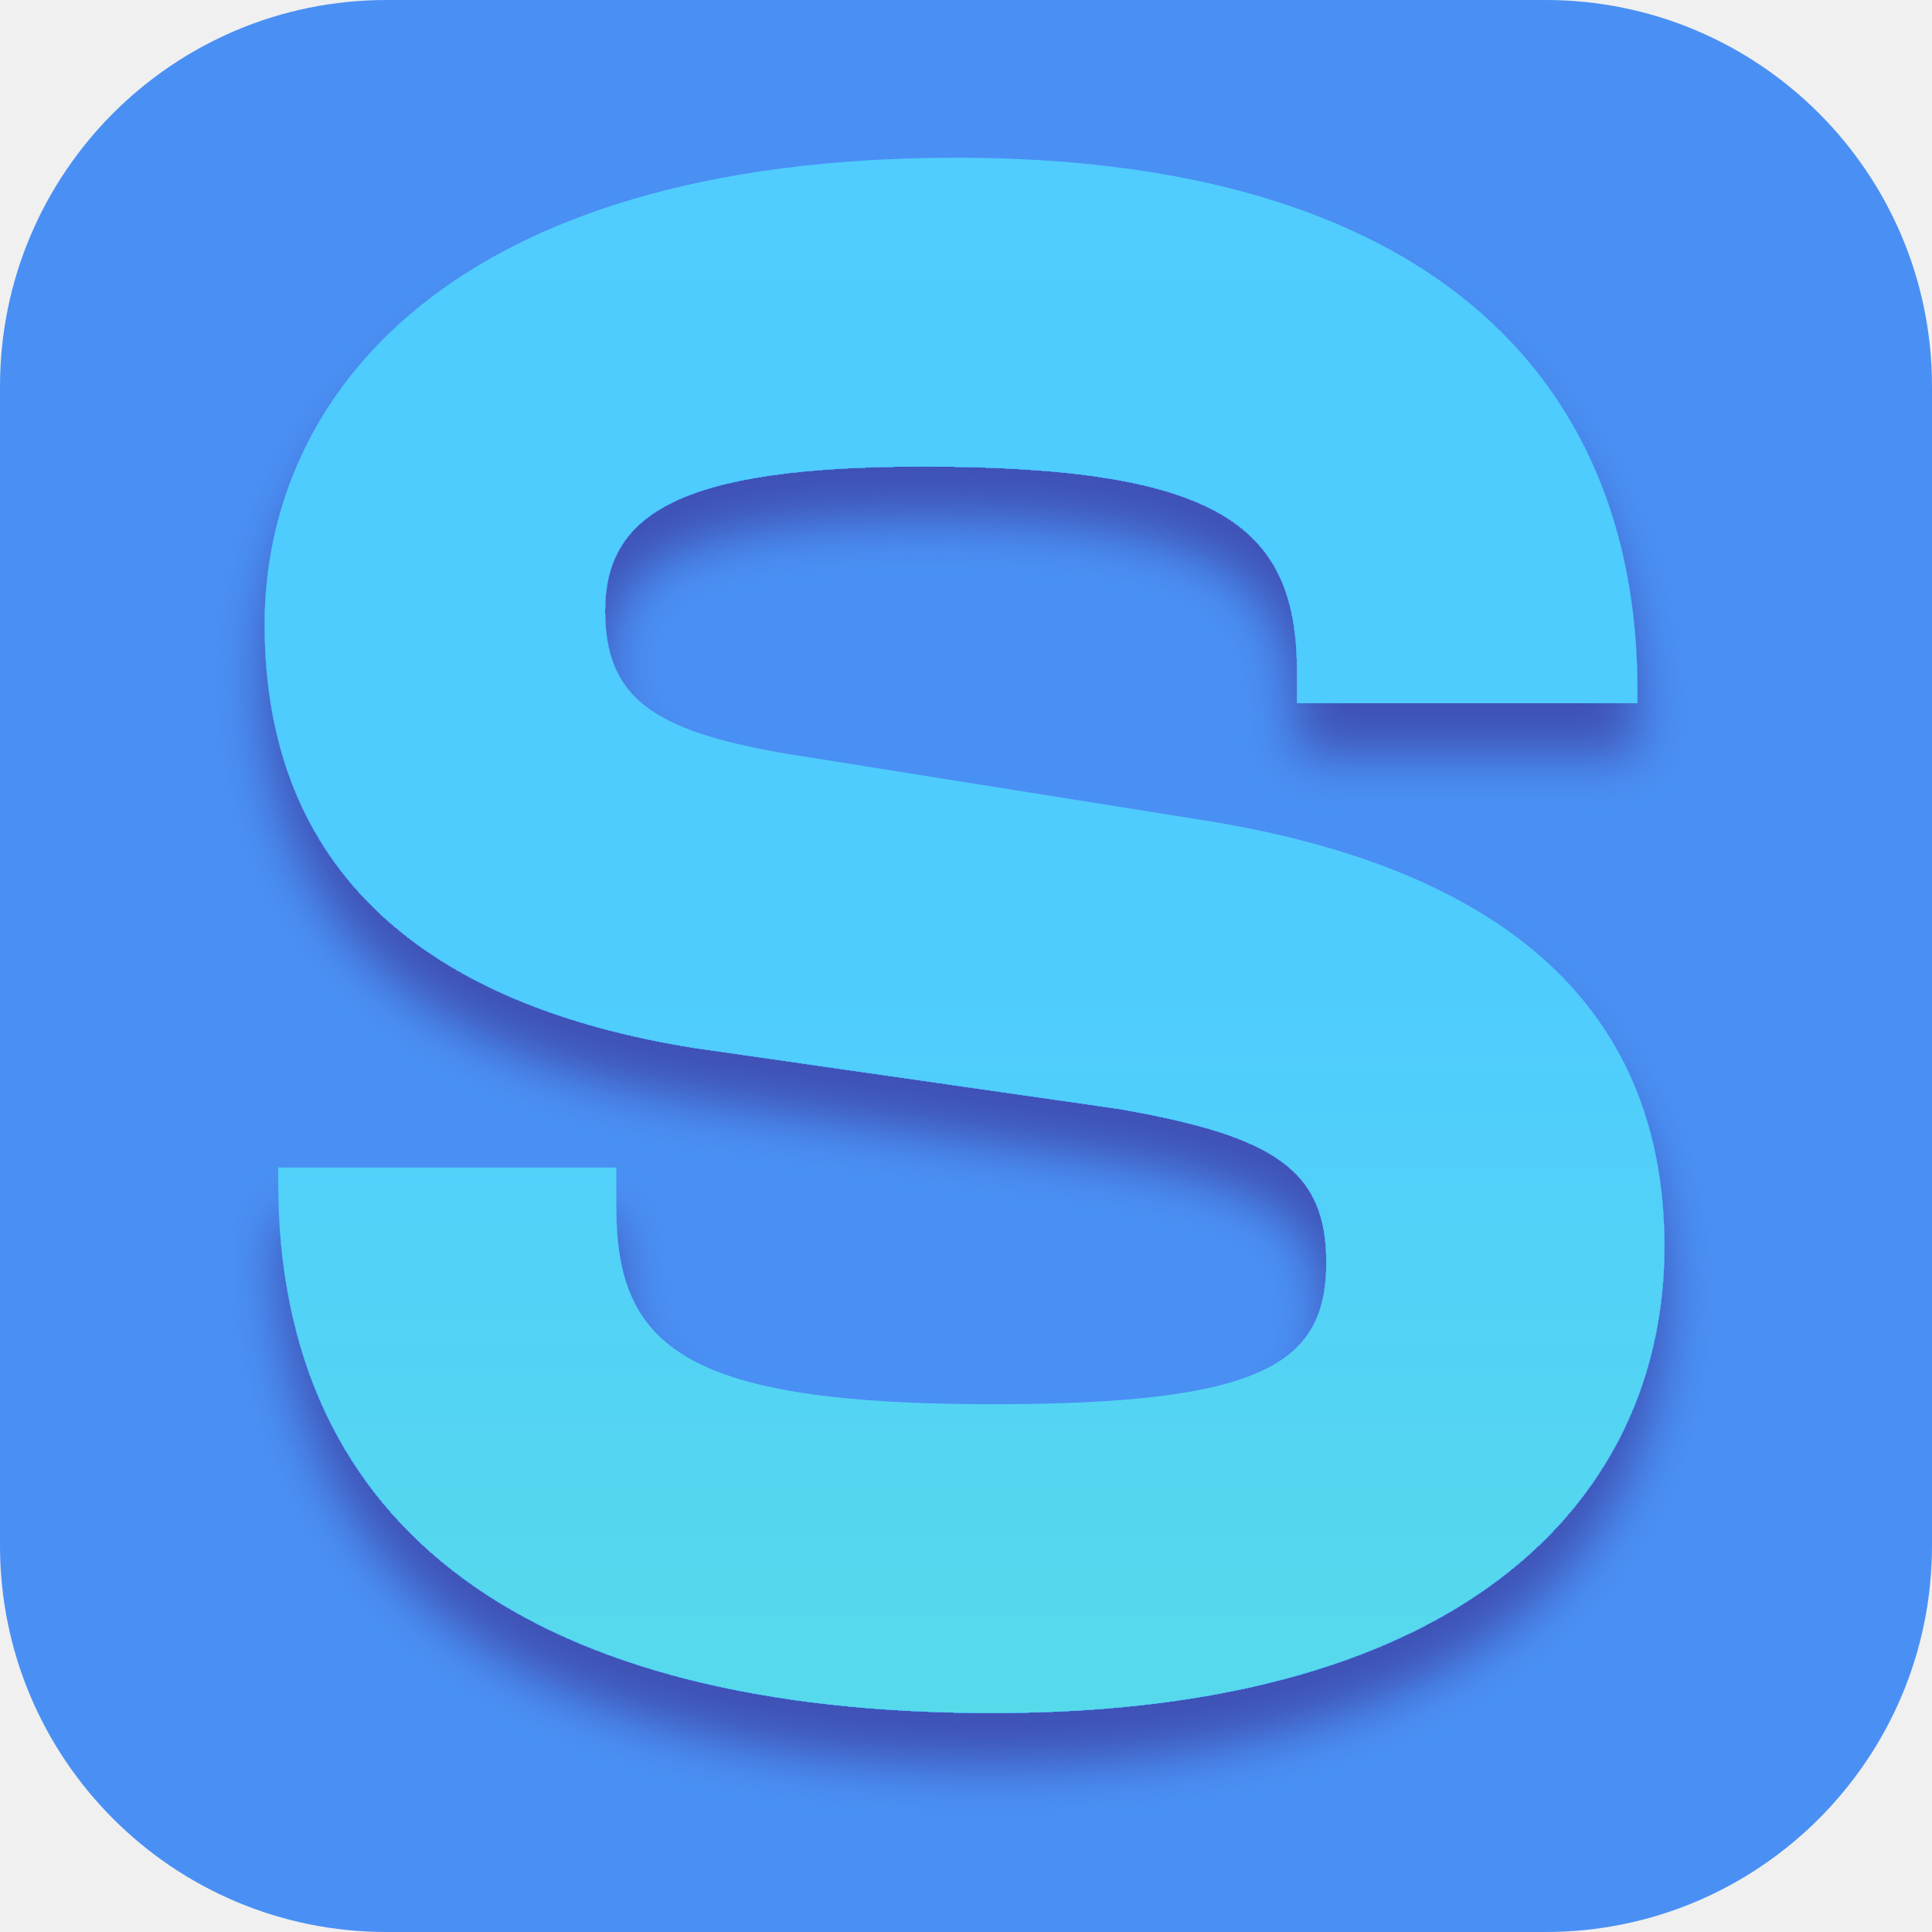
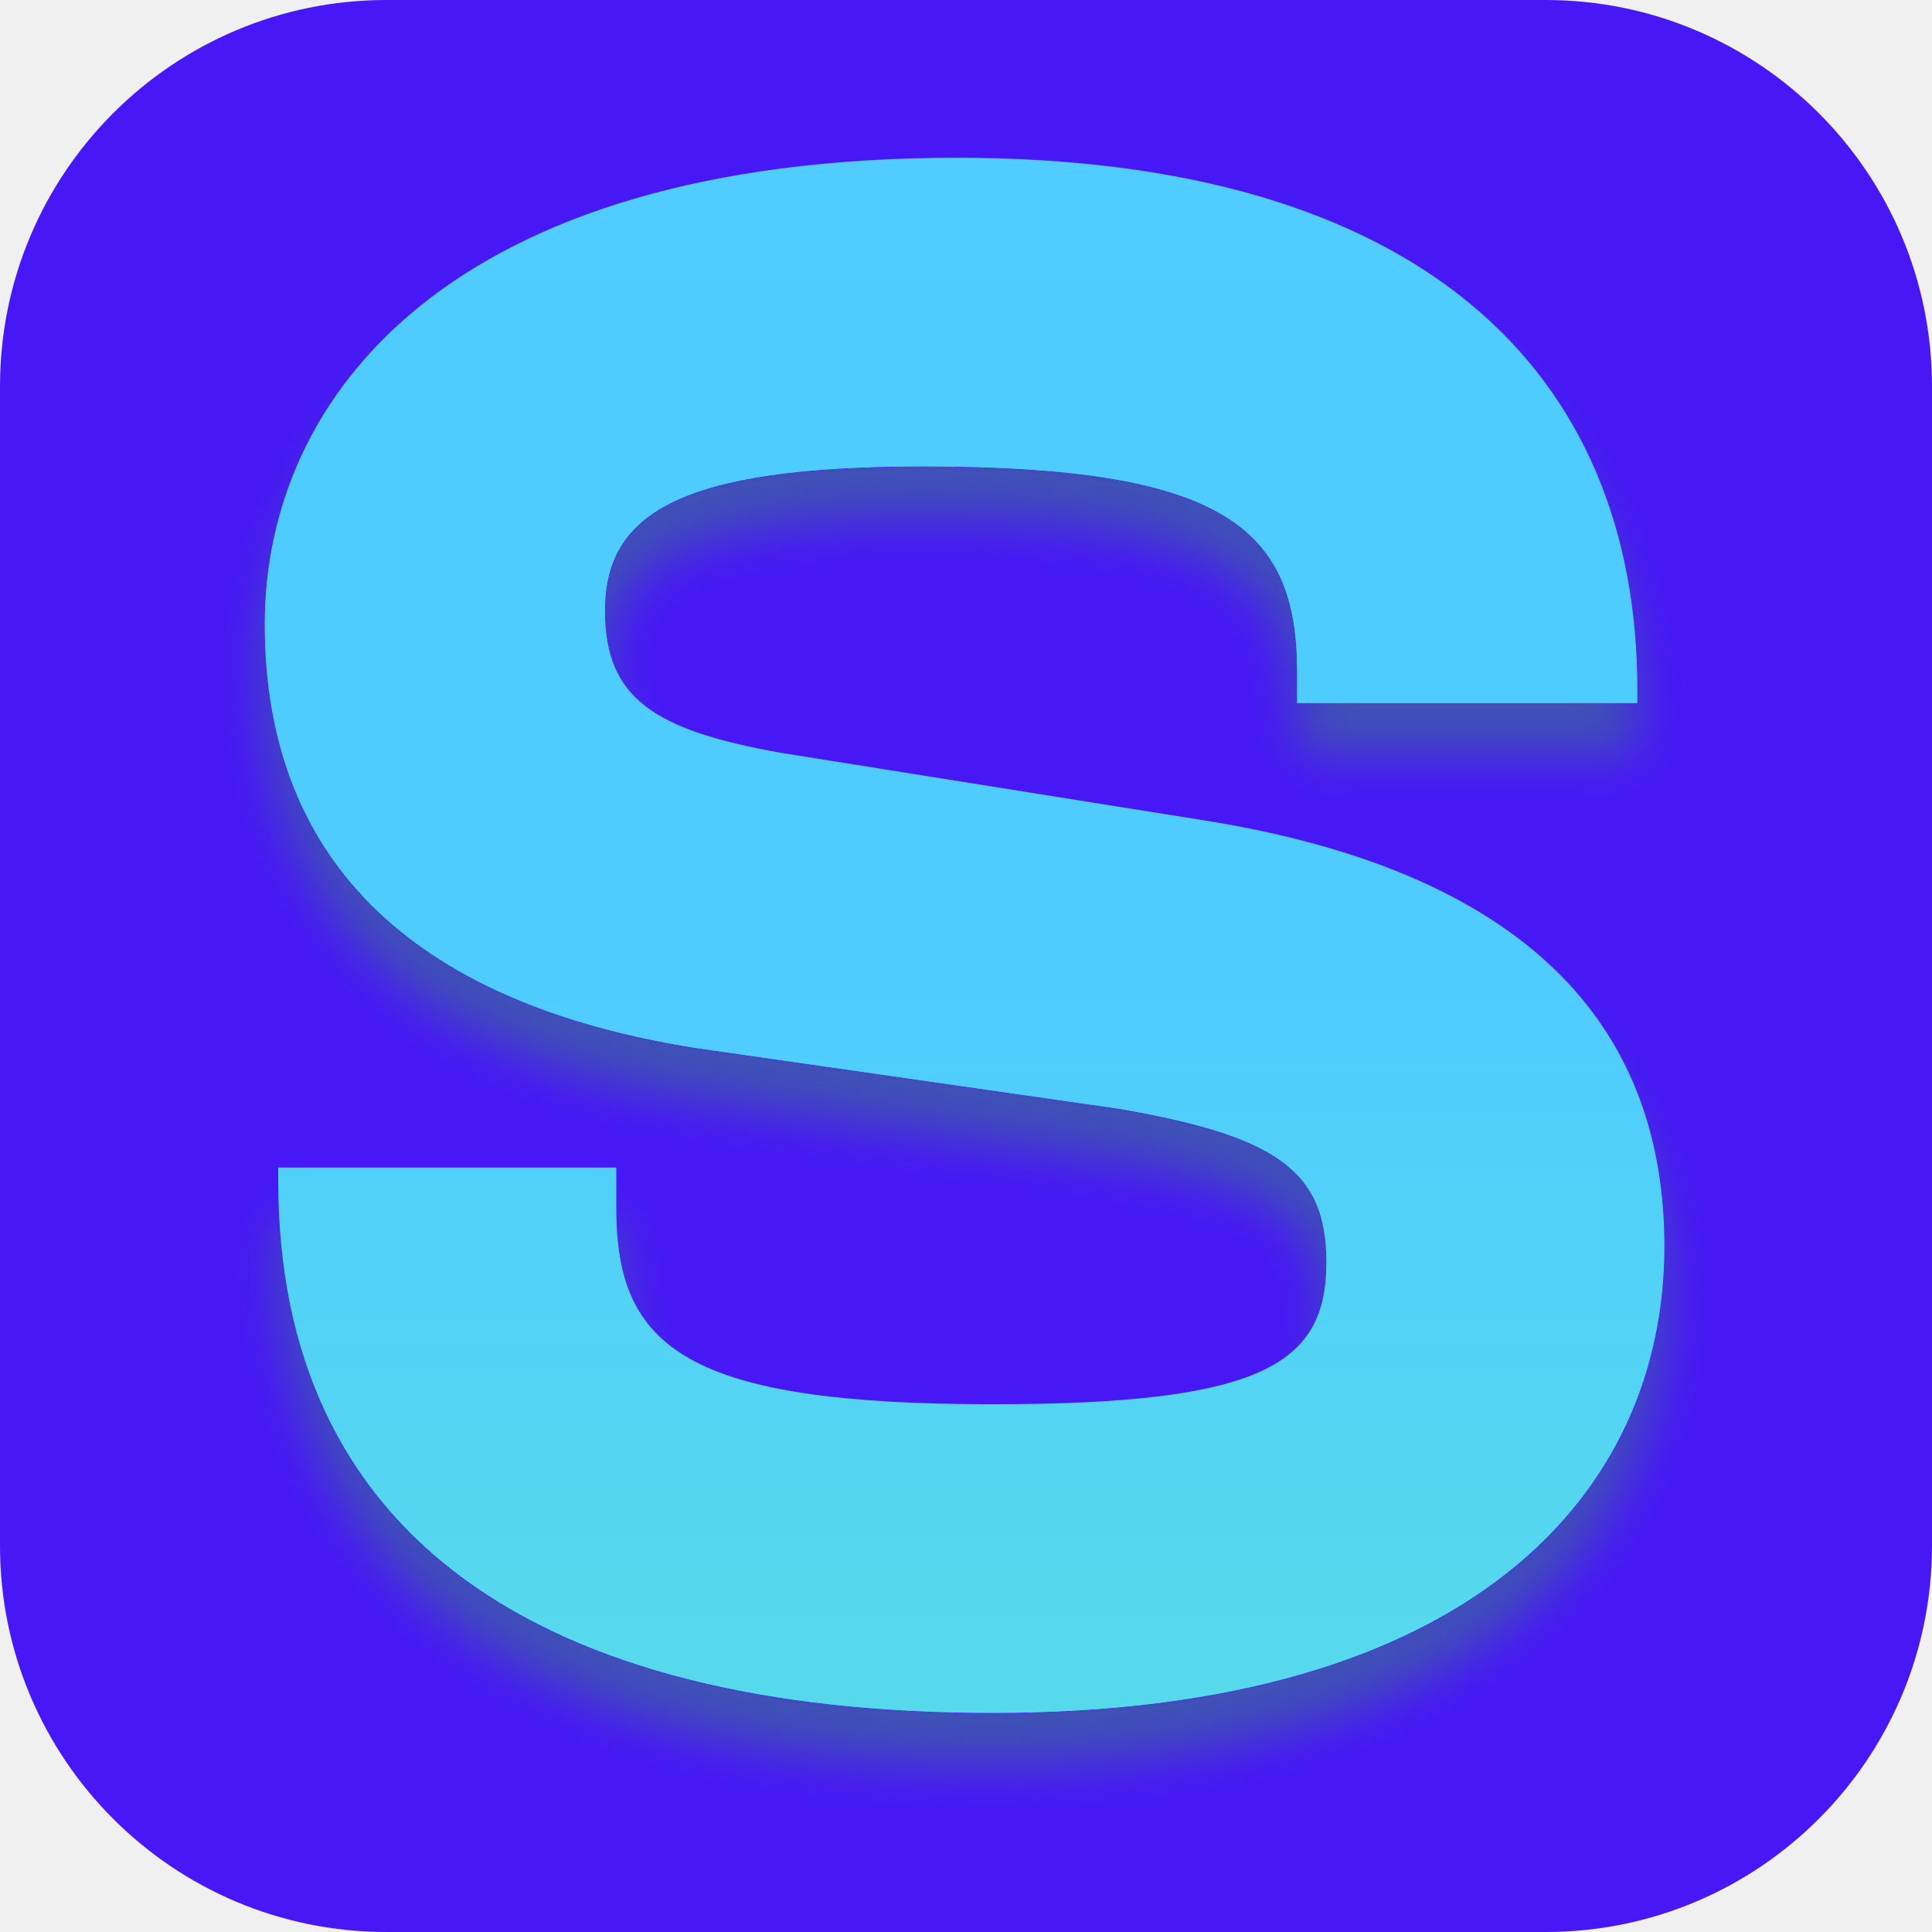
<svg xmlns="http://www.w3.org/2000/svg" width="40" height="40" viewBox="0 0 40 40" fill="none">
  <g clip-path="url(#clip0_220_2342)">
-     <path d="M32 0H8C3.582 0 0 3.582 0 8V32C0 36.418 3.582 40 8 40H32C36.418 40 40 36.418 40 32V8C40 3.582 36.418 0 32 0Z" fill="#4A90F4" />
+     <path d="M32 0H8C3.582 0 0 3.582 0 8V32C0 36.418 3.582 40 8 40H32C36.418 40 40 36.418 40 32V8C40 3.582 36.418 0 32 0Z" fill="#4717F6" />
    <g filter="url(#filter0_d_220_2342)">
      <path d="M20.553 35.466C11.08 35.466 5.76 31.733 5.76 24.453V24.173H12.76V25.013C12.76 27.906 14.207 29.073 20.553 29.073C26.153 29.073 27.46 28.233 27.46 26.133C27.46 24.219 26.387 23.519 23.167 22.959L14.393 21.699C8.793 20.813 5.48 18.013 5.48 12.926C5.48 8.213 9.307 3.266 19.807 3.266C29.42 3.266 33.9 7.699 33.9 14.279V14.559H26.853V13.906C26.853 10.919 25.313 9.659 19.107 9.659C14.067 9.659 12.527 10.639 12.527 12.646C12.527 14.466 13.553 15.119 16.167 15.586L24.94 16.986C31.94 18.106 34.46 21.513 34.46 25.806C34.46 30.893 30.493 35.466 20.553 35.466Z" fill="url(#paint0_linear_220_2342)" />
    </g>
  </g>
  <defs>
    <filter id="filter0_d_220_2342" x="4.413" y="3.266" width="31.113" height="34.334" filterUnits="userSpaceOnUse" color-interpolation-filters="sRGB">
      <feFlood flood-opacity="0" result="BackgroundImageFix" />
      <feColorMatrix in="SourceAlpha" type="matrix" values="0 0 0 0 0 0 0 0 0 0 0 0 0 0 0 0 0 0 127 0" result="hardAlpha" />
      <feOffset dy="1.067" />
      <feGaussianBlur stdDeviation="0.533" />
      <feComposite in2="hardAlpha" operator="out" />
      <feColorMatrix type="matrix" values="0 0 0 0 0.247 0 0 0 0 0.318 0 0 0 0 0.71 0 0 0 1 0" />
      <feBlend mode="normal" in2="BackgroundImageFix" result="effect1_dropShadow_220_2342" />
      <feBlend mode="normal" in="SourceGraphic" in2="effect1_dropShadow_220_2342" result="shape" />
    </filter>
    <linearGradient id="paint0_linear_220_2342" x1="20" y1="-8.667" x2="20" y2="48.666" gradientUnits="userSpaceOnUse">
      <stop stop-color="#50CDFE" />
      <stop offset="0.505" stop-color="#4FCCFE" />
      <stop offset="1" stop-color="#5DE6DA" />
    </linearGradient>
    <clipPath id="clip0_220_2342">
      <rect width="40" height="40" fill="white" />
    </clipPath>
  </defs>
</svg>
